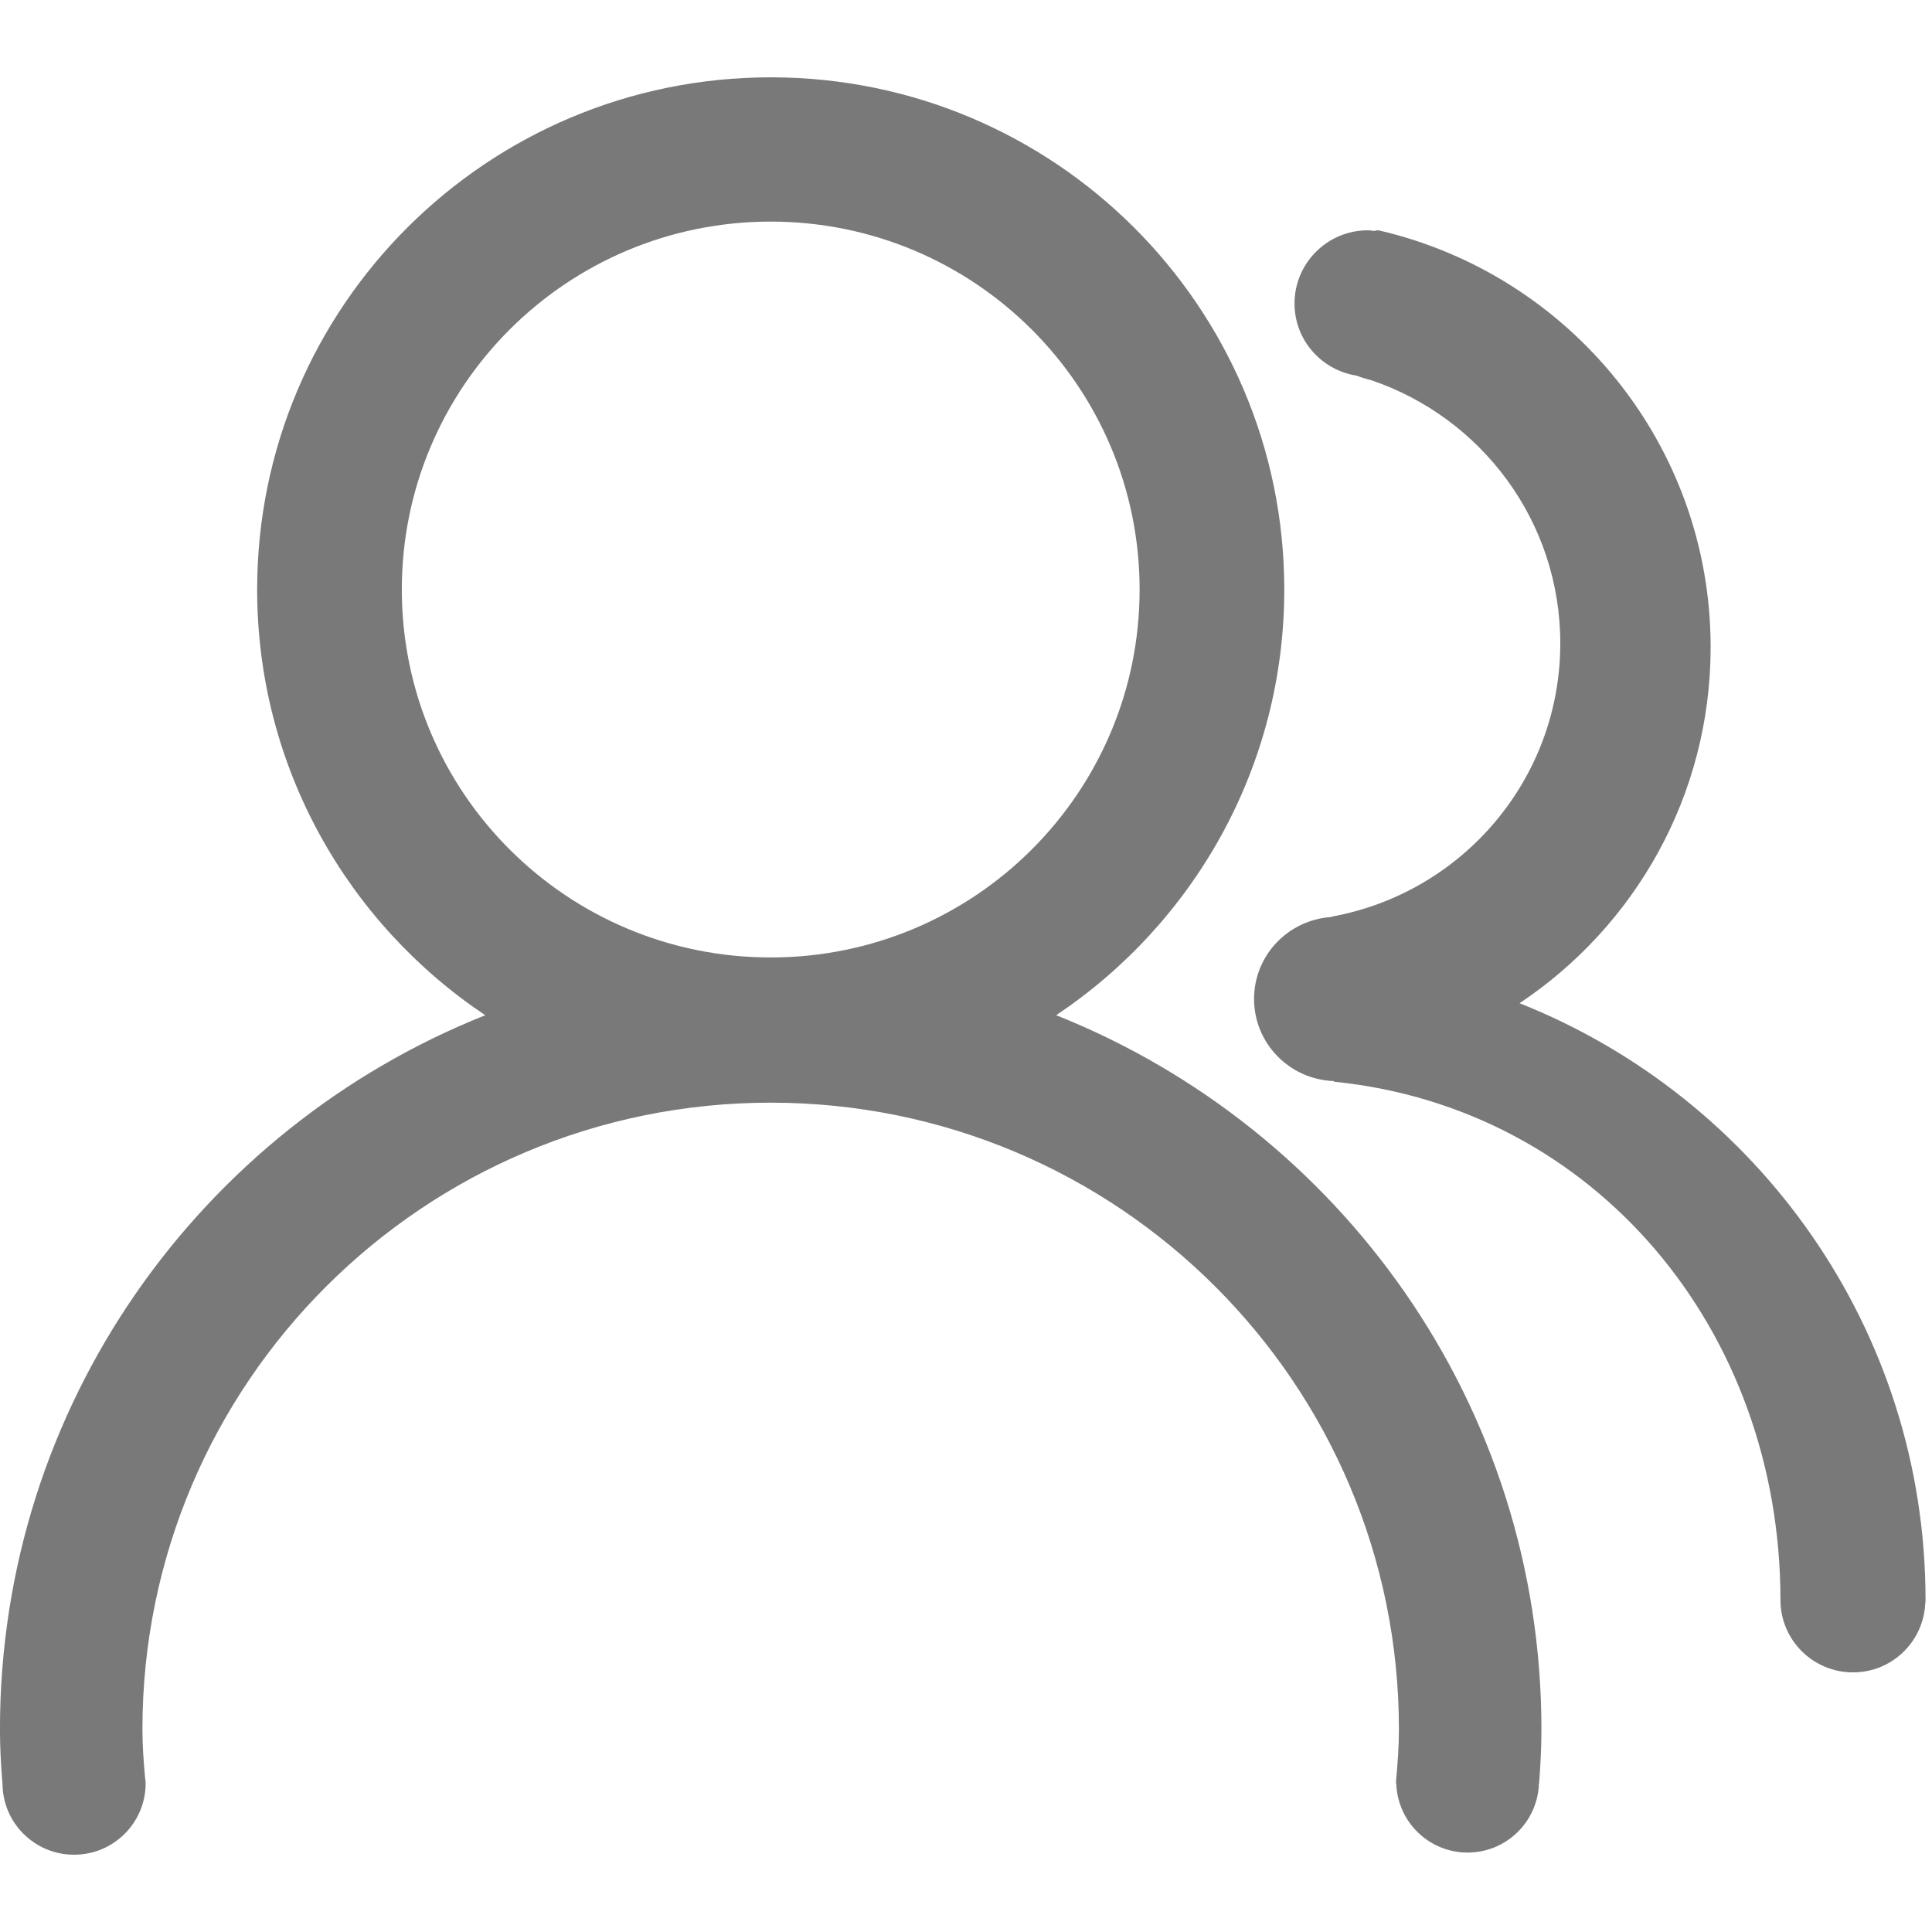
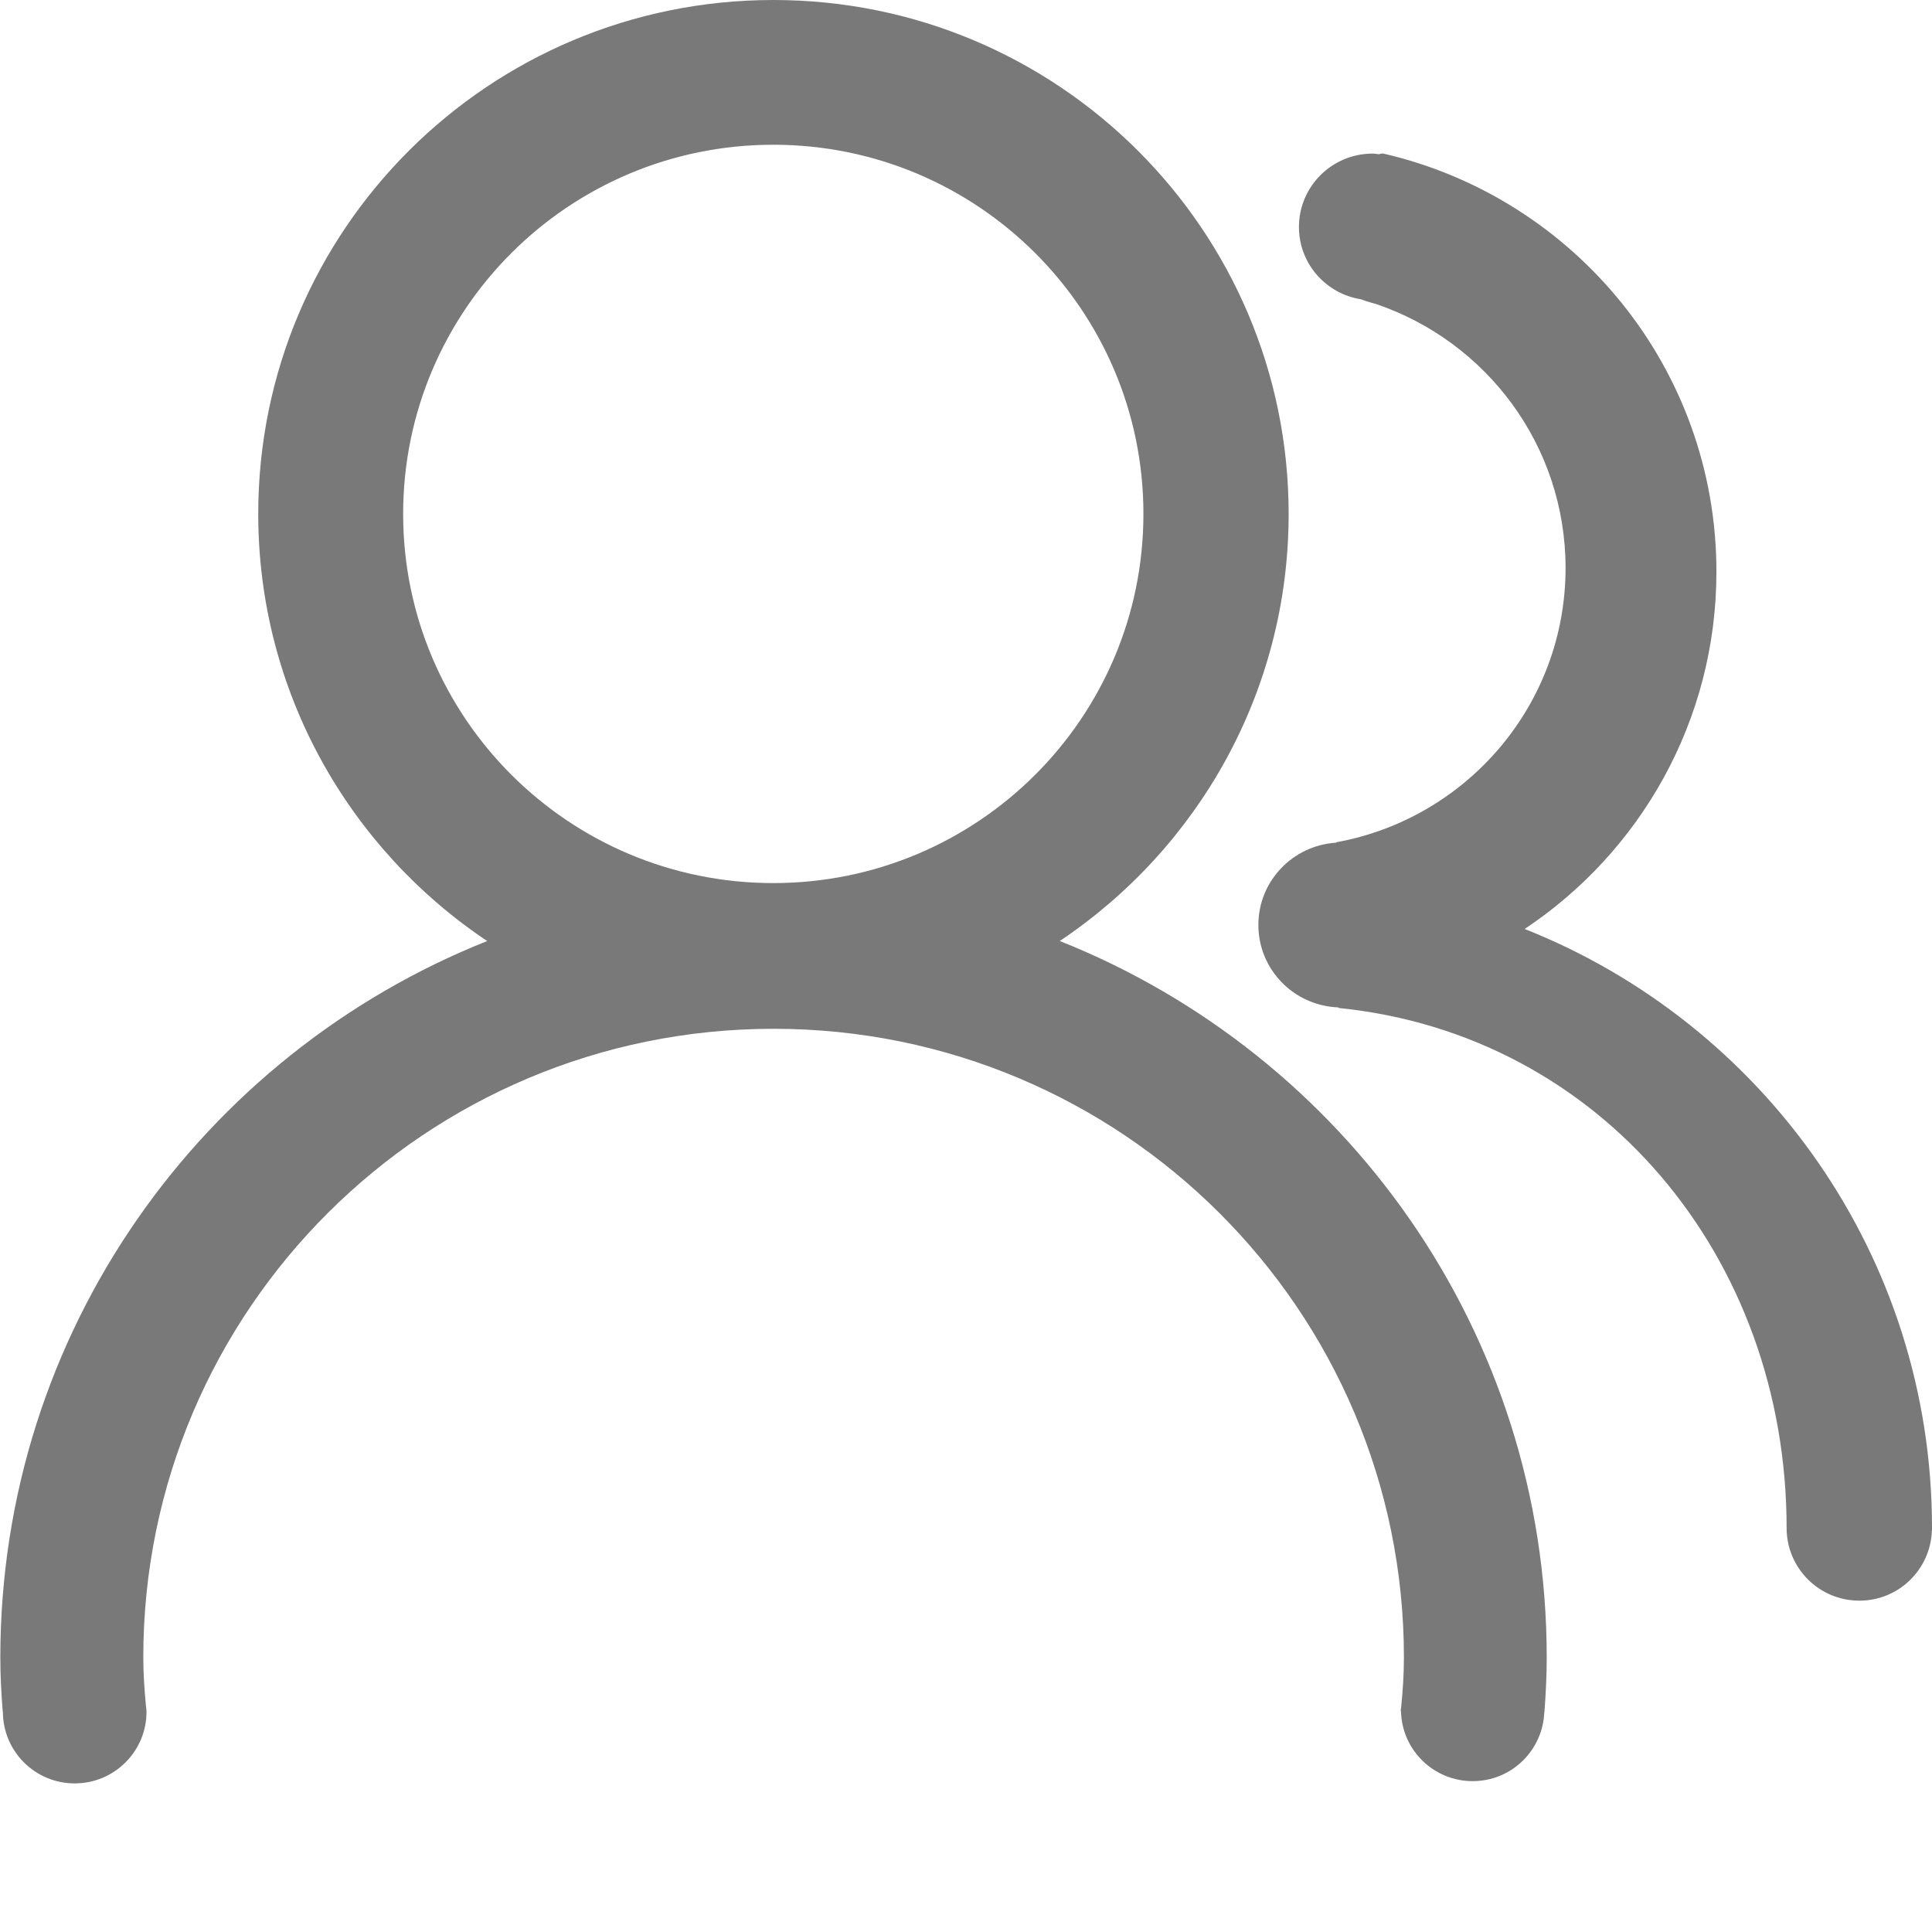
- <svg xmlns="http://www.w3.org/2000/svg" height="50" viewBox="0 0 50 50" width="50">
-   <path d="m49.833 41.408c-0-7.009-4.352-13.001-10.507-15.445 2.981-1.987 4.945-5.371 4.945-9.215 0-5.248-3.66-9.64-8.572-10.782-.045-.011-.088-.005-.13.011-.056-.005-.11-.017-.167-.017-1.05 0-1.9.849-1.9 1.895 0 .946.696 1.723 1.604 1.866.162.065.373.116.382.119 2.845.963 4.892 3.646 4.892 6.809 0 3.528-2.547 6.459-5.906 7.071-.005.001-.009.01-.014.012-1.118.071-2.005.988-2.005 2.12 0 1.149.913 2.08 2.055 2.126.008.003.015.016.023.017 6.756.687 11.545 6.427 11.545 13.413 0 1.034.841 1.873 1.878 1.873 1.012 0 1.831-.8 1.87-1.8.001-.01.007-.017.007-.027 0-.004-.001-.007-.001-.011 0-.012.001-.023.001-.035v-0zm-22.5-15.134c3.559-2.378 5.904-6.423 5.904-11.017 0-7.321-5.95-13.256-13.291-13.256-7.34 0-13.291 5.935-13.291 13.256 0 4.594 2.345 8.639 5.904 11.017-7.358 2.929-12.56 10.096-12.56 18.48 0 .472.027.937.063 1.399h.003c0 1.02.829 1.847 1.852 1.847 1.023 0 1.852-.827 1.852-1.847 0-.058-.012-.112-.017-.168-.036-.407-.066-.814-.066-1.231 0-8.956 7.279-16.217 16.259-16.217 8.98 0 16.259 7.261 16.259 16.217 0 .433-.031.857-.069 1.278-.001.022-.006.042-.006.064 0 .006.002.013.002.02-.001.012-.001.025-.002.037h.006c.031.993.843 1.791 1.846 1.791 1.003 0 1.816-.797 1.847-1.791h.004c.035-.462.06-.927.06-1.399 0-8.384-5.202-15.551-12.56-18.481zm-7.387-1.495c-5.272 0-9.547-4.263-9.547-9.522 0-5.259 4.274-9.522 9.547-9.522 5.273 0 9.547 4.263 9.547 9.522 0 5.259-4.274 9.522-9.547 9.522z" fill="#797979" />
+ <svg xmlns="http://www.w3.org/2000/svg" height="12" viewBox="0 0 12 12" width="12">
+   <path d="m12 9.489c-0-1.688-1.048-3.131-2.53-3.719.718-.478 1.191-1.293 1.191-2.219 0-1.264-.881-2.321-2.064-2.596-.011-.003-.021-.001-.031.003-.013-.001-.026-.004-.04-.004-.253 0-.458.204-.458.456 0 .228.168.415.386.449.039.016.09.028.092.029.685.232 1.178.878 1.178 1.64 0 .849-.613 1.555-1.422 1.703-.001 0-.002.002-.003.003-.269.017-.483.238-.483.511 0 .277.22.501.495.512.002.001.004.004.006.004 1.627.165 2.78 1.548 2.78 3.23 0 .249.202.451.452.451.244 0 .441-.193.45-.433 0-.002.002-.004.002-.006 0-.001-0-.002-0-.003 0-.003 0-.006 0-.008v-0zm-5.418-3.644c.857-.573 1.422-1.547 1.422-2.653 0-1.763-1.433-3.192-3.2-3.192-1.768 0-3.2 1.429-3.2 3.192 0 1.106.565 2.08 1.422 2.653-1.772.705-3.024 2.431-3.024 4.45 0 .114.006.226.015.337h.001c0 .246.2.445.446.445.246 0 .446-.199.446-.445 0-.014-.003-.027-.004-.041-.009-.098-.016-.196-.016-.296 0-2.157 1.753-3.905 3.915-3.905 2.162 0 3.915 1.748 3.915 3.905 0 .104-.007.206-.017.308-0.0.005-.002.01-.002.015 0 .002 0.0.003 0.0.005-0.0.003-0.0.006-0.0.009h.001c.007.239.203.431.445.431.242 0 .437-.192.445-.431h.001c.008-.111.014-.223.014-.337 0-2.019-1.253-3.745-3.024-4.45zm-1.779-.36c-1.27 0-2.299-1.027-2.299-2.293 0-1.266 1.029-2.293 2.299-2.293 1.27 0 2.299 1.027 2.299 2.293 0 1.266-1.029 2.293-2.299 2.293z" fill="#797979" />
</svg>
